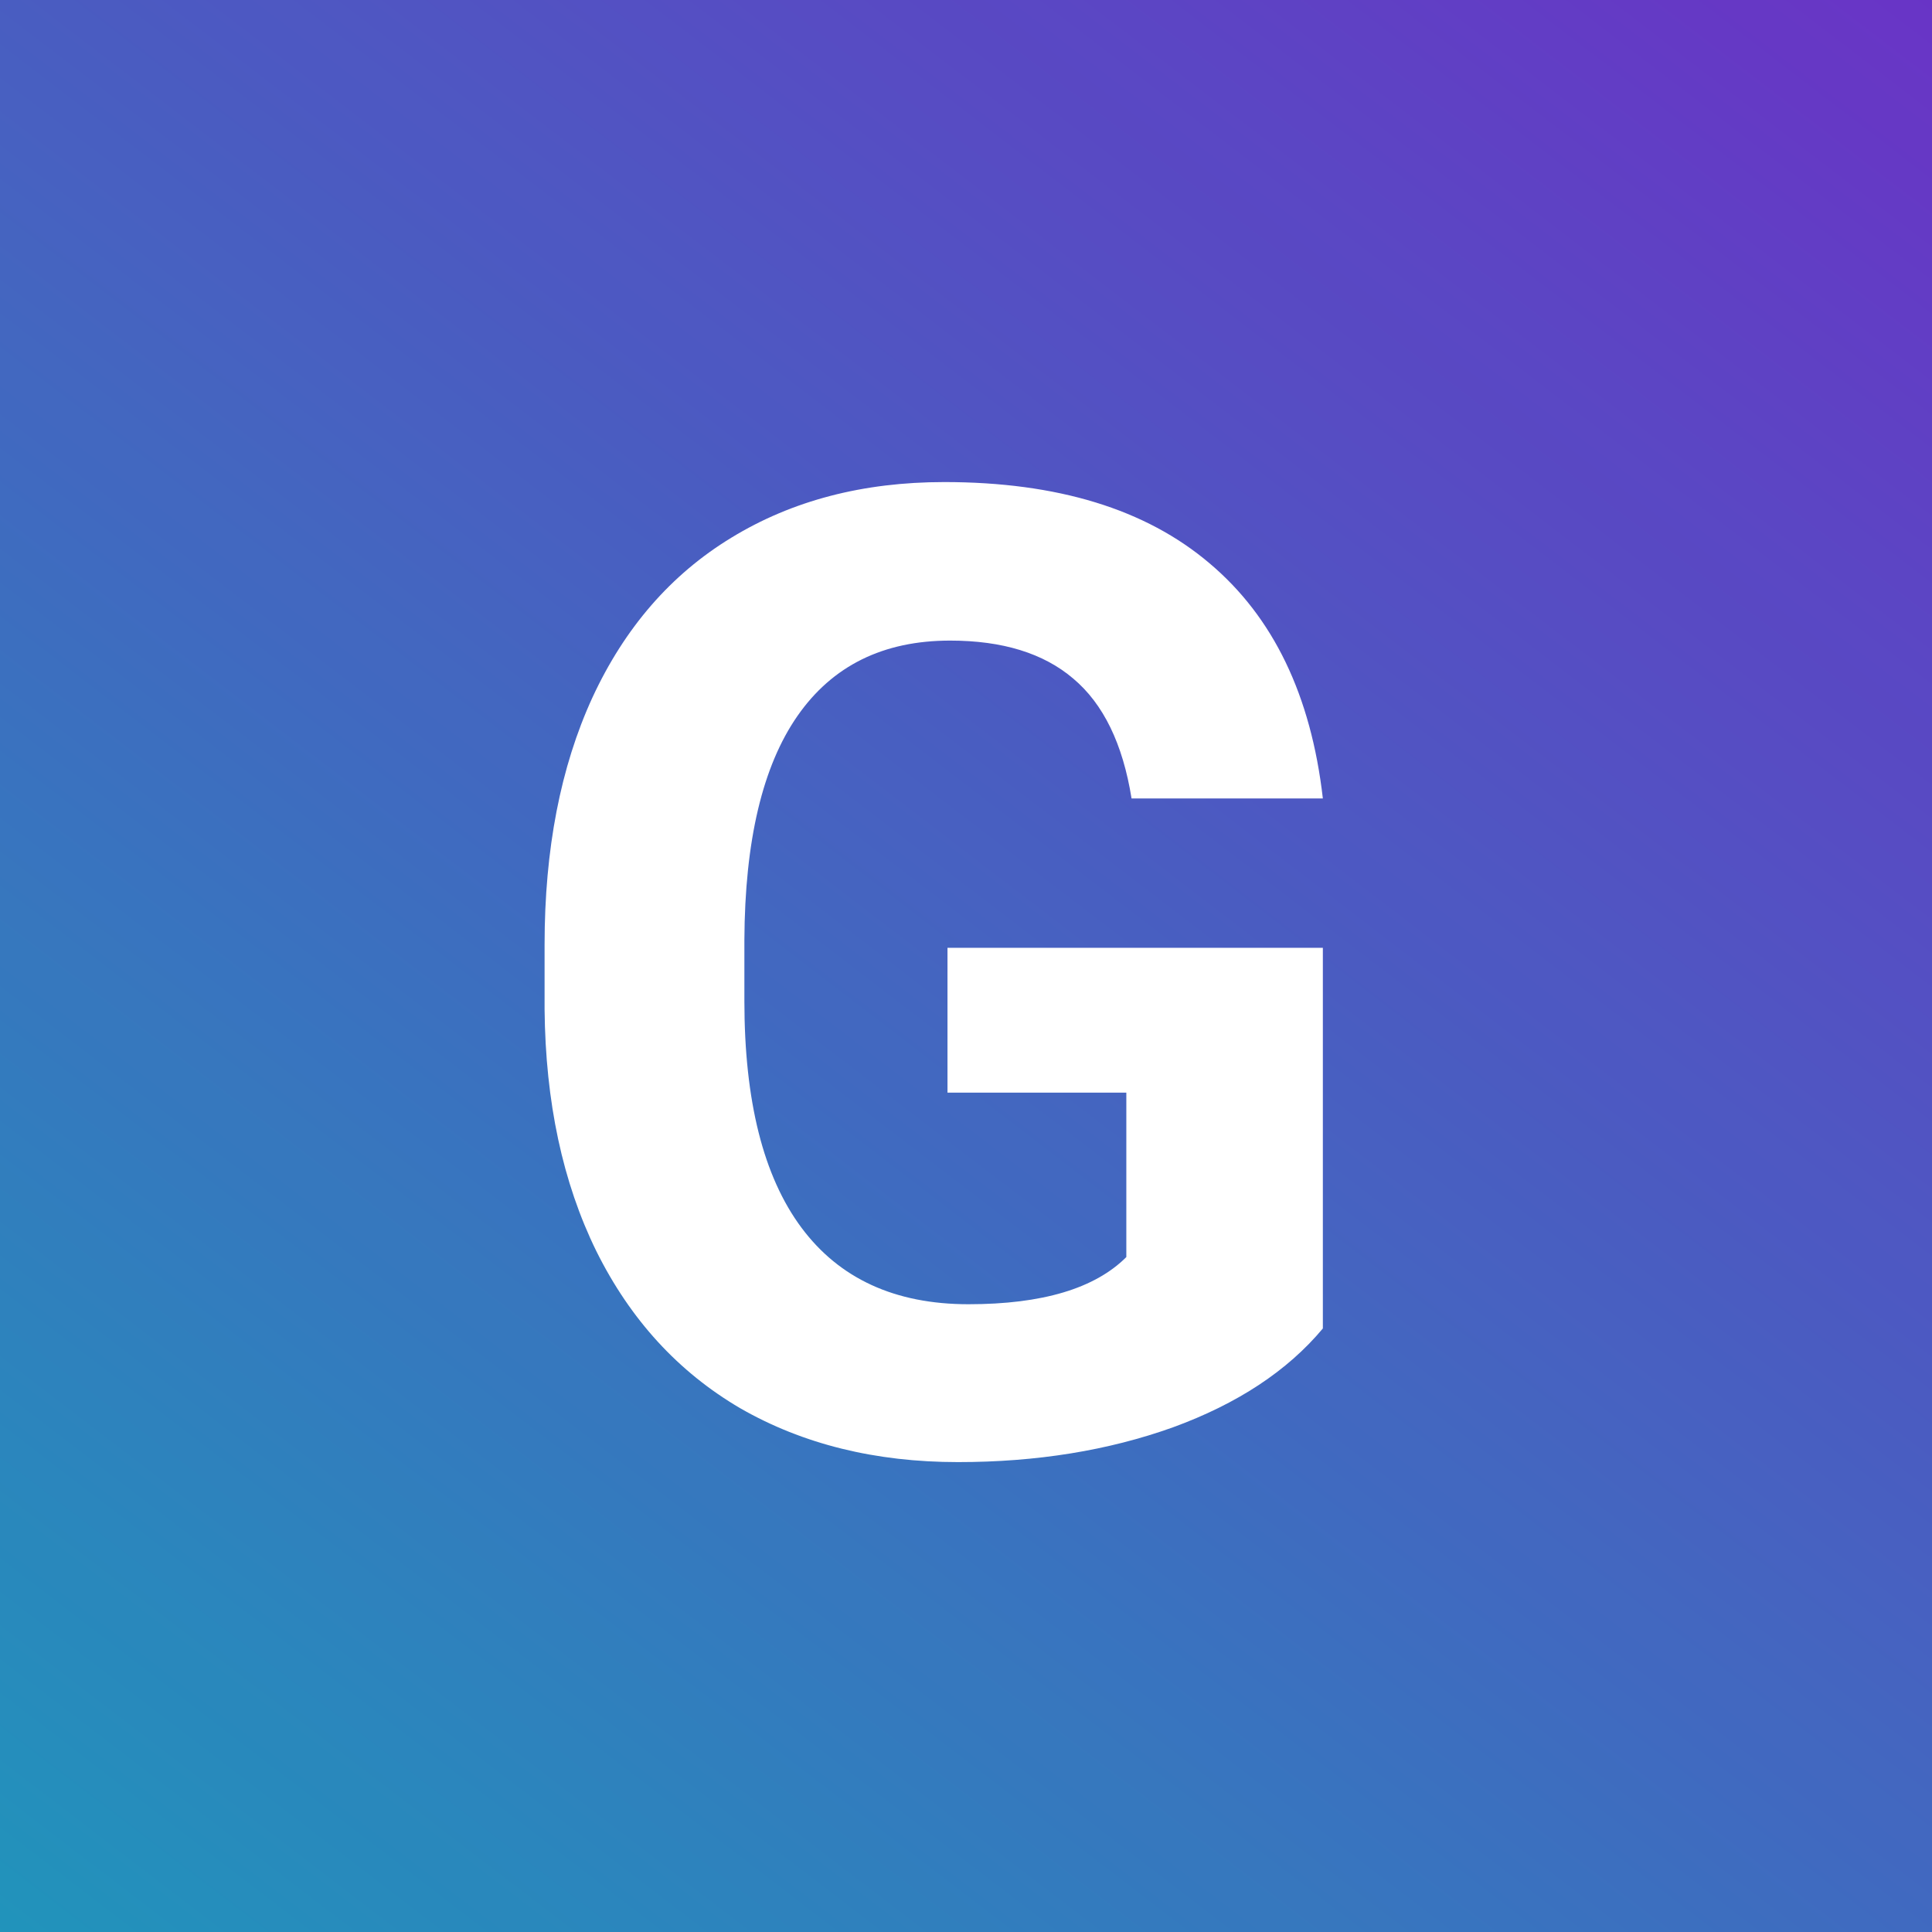
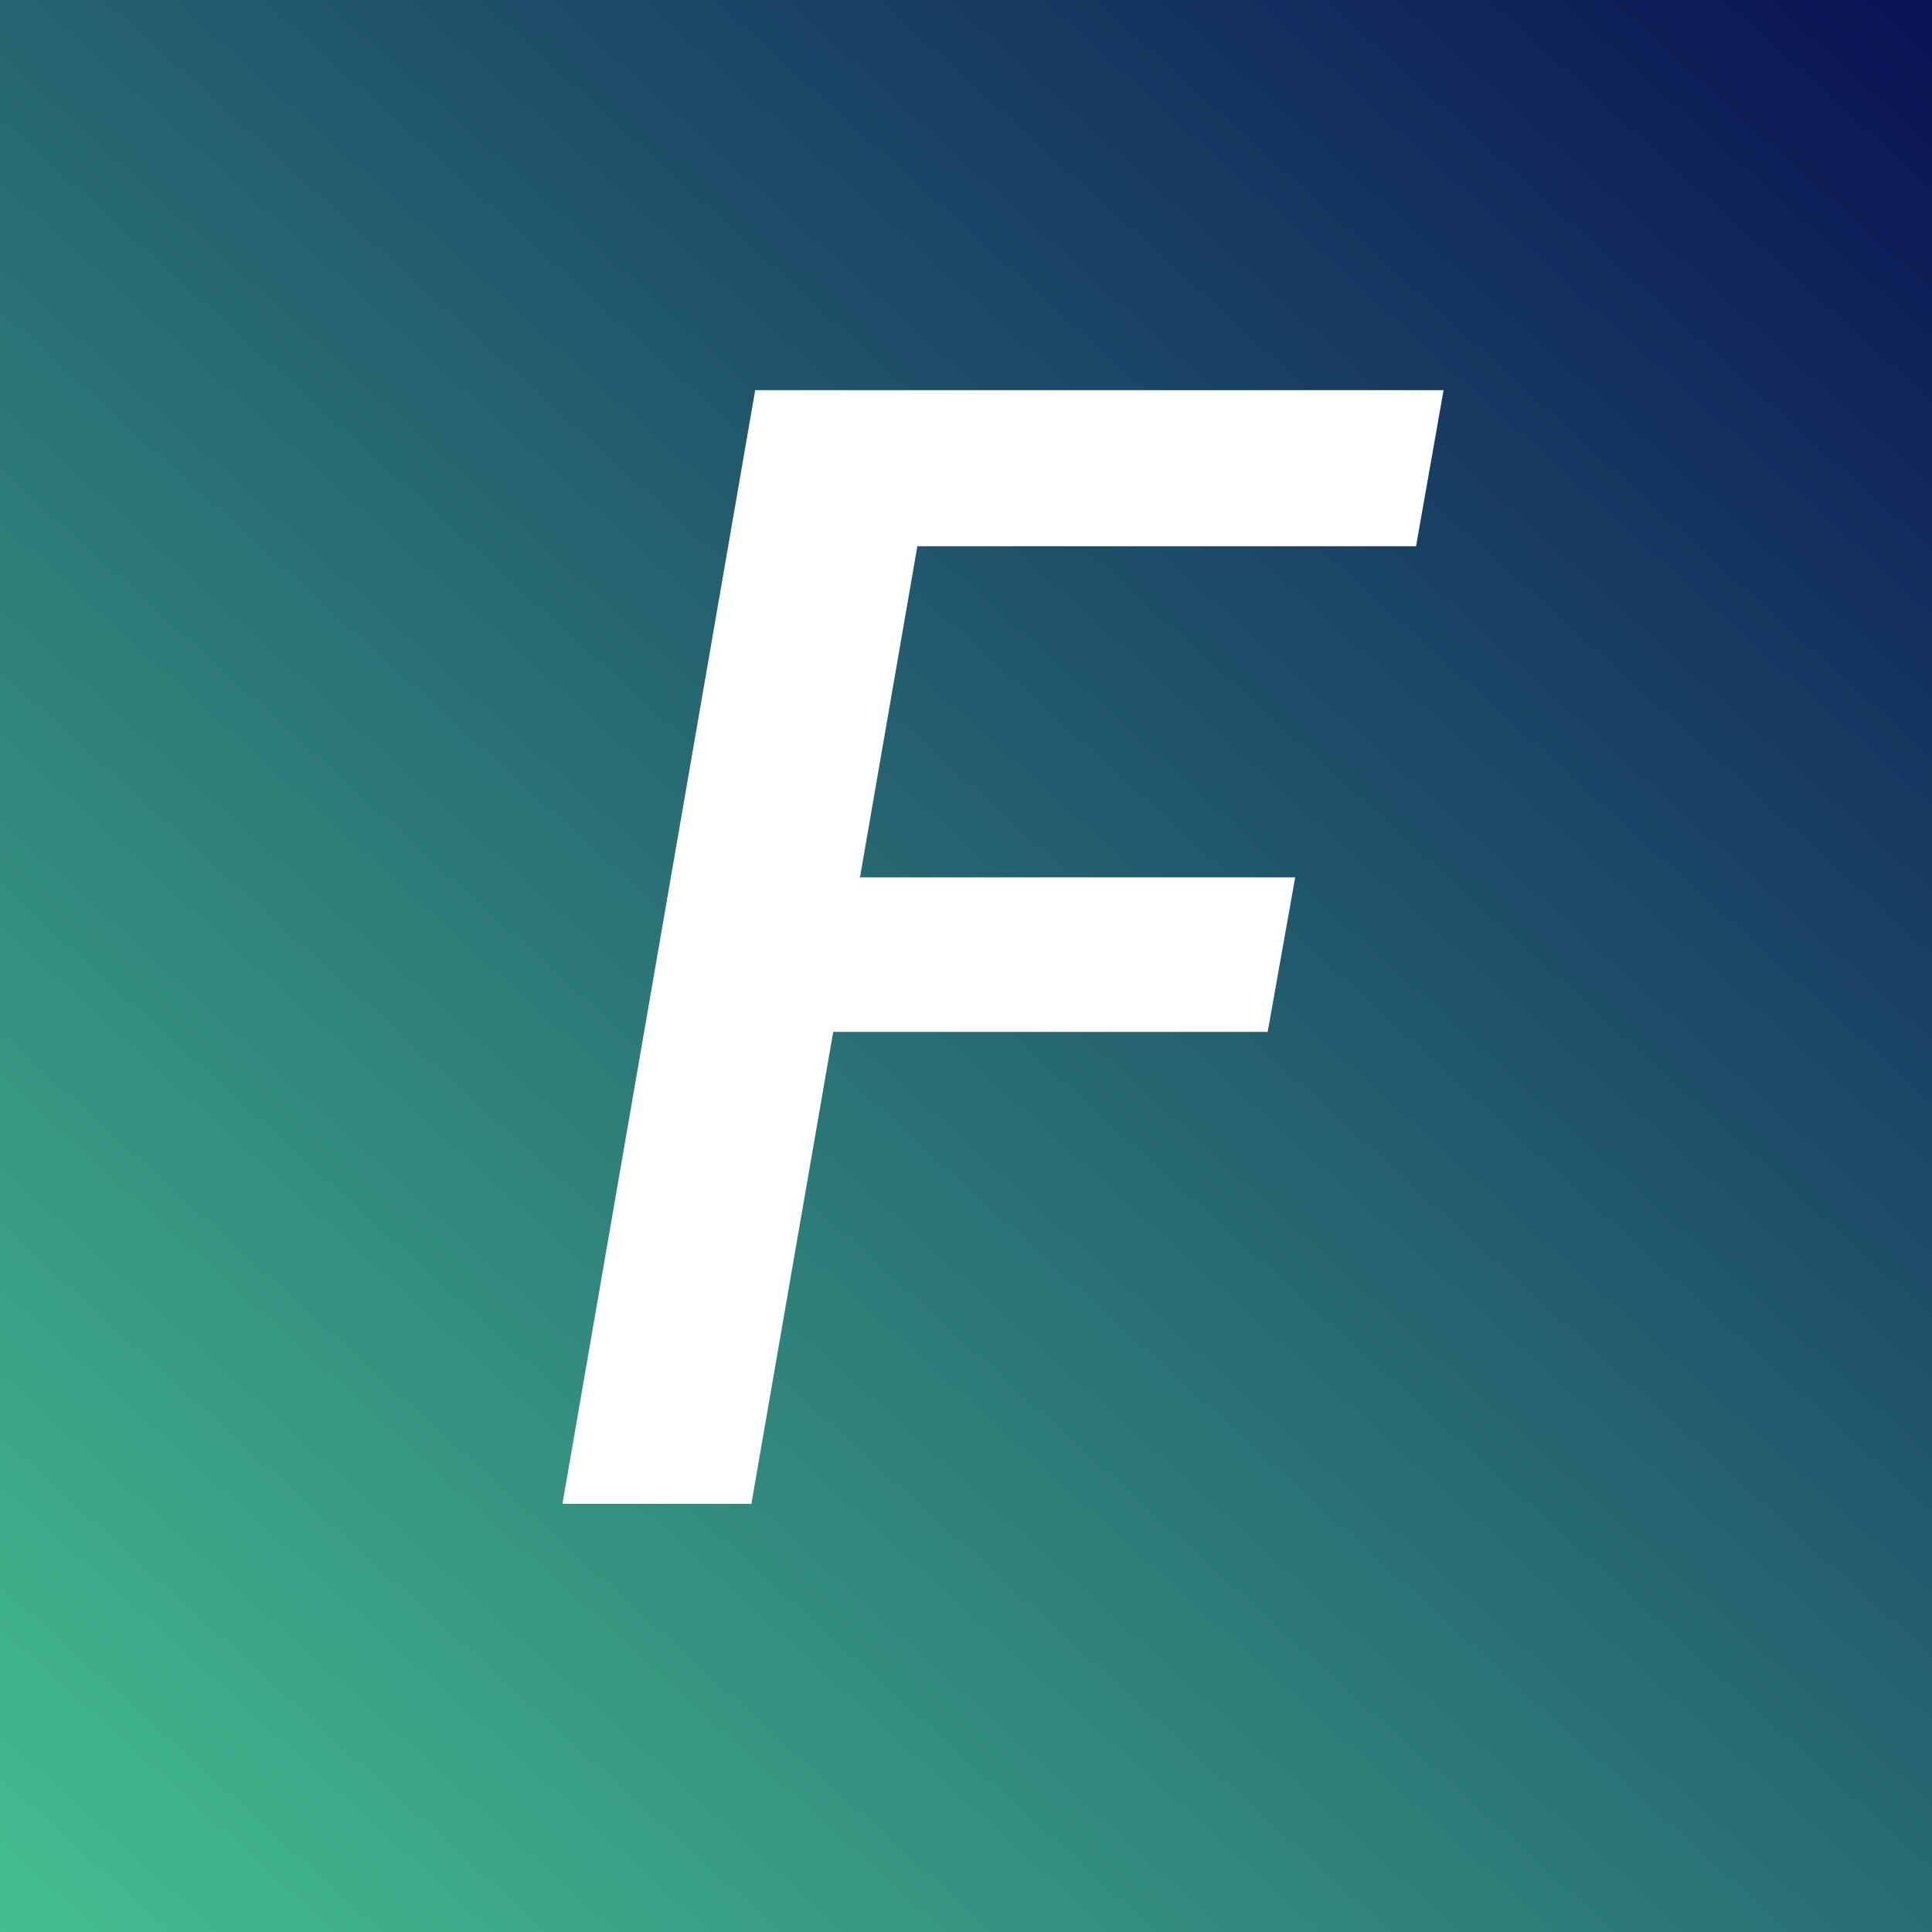
- <svg xmlns="http://www.w3.org/2000/svg" width="72" height="72" viewBox="0 0 72 72" fill="none">
-   <rect width="72" height="72" fill="url(#paint0_linear)" style="mix-blend-mode:multiply" />
-   <path d="M49.299 49.508C47.98 51.087 46.117 52.315 43.708 53.194C41.299 54.057 38.63 54.488 35.7 54.488C32.624 54.488 29.922 53.821 27.595 52.486C25.284 51.135 23.493 49.182 22.224 46.627C20.97 44.072 20.328 41.069 20.295 37.618V35.201C20.295 31.653 20.889 28.585 22.077 25.997C23.282 23.393 25.007 21.407 27.253 20.04C29.515 18.657 32.16 17.965 35.188 17.965C39.403 17.965 42.699 18.974 45.075 20.992C47.452 22.994 48.859 25.916 49.299 29.757H42.17C41.844 27.722 41.12 26.233 39.997 25.289C38.89 24.345 37.36 23.873 35.407 23.873C32.917 23.873 31.021 24.809 29.719 26.681C28.417 28.552 27.758 31.336 27.741 35.03V37.301C27.741 41.028 28.449 43.844 29.865 45.748C31.281 47.652 33.356 48.605 36.091 48.605C38.842 48.605 40.803 48.019 41.975 46.847V40.719H35.31V35.323H49.299V49.508Z" fill="white" />
+ <svg xmlns="http://www.w3.org/2000/svg" width="370" height="370" viewBox="0 0 370 370" fill="none">
+   <rect width="370" height="370" fill="url(#paint0_linear)" />
+   <path d="M242.771 197.619H159.568L143.895 288H107.713L144.627 74.719H276.463L271.189 104.602H175.682L164.695 168.029H248.045L242.771 197.619Z" fill="white" />
  <defs>
-     <linearGradient id="paint0_linear" x1="69" y1="-5" x2="-2.94298e-06" y2="85" gradientUnits="userSpaceOnUse">
-       <stop stop-color="#7135D2" />
-       <stop offset="1" stop-color="#1BA7C6" />
+     <linearGradient id="paint0_linear" x1="386" y1="-41" x2="-68" y2="460" gradientUnits="userSpaceOnUse">
+       <stop stop-color="#05044F" />
+       <stop offset="1" stop-color="#50E49D" />
    </linearGradient>
  </defs>
</svg>
